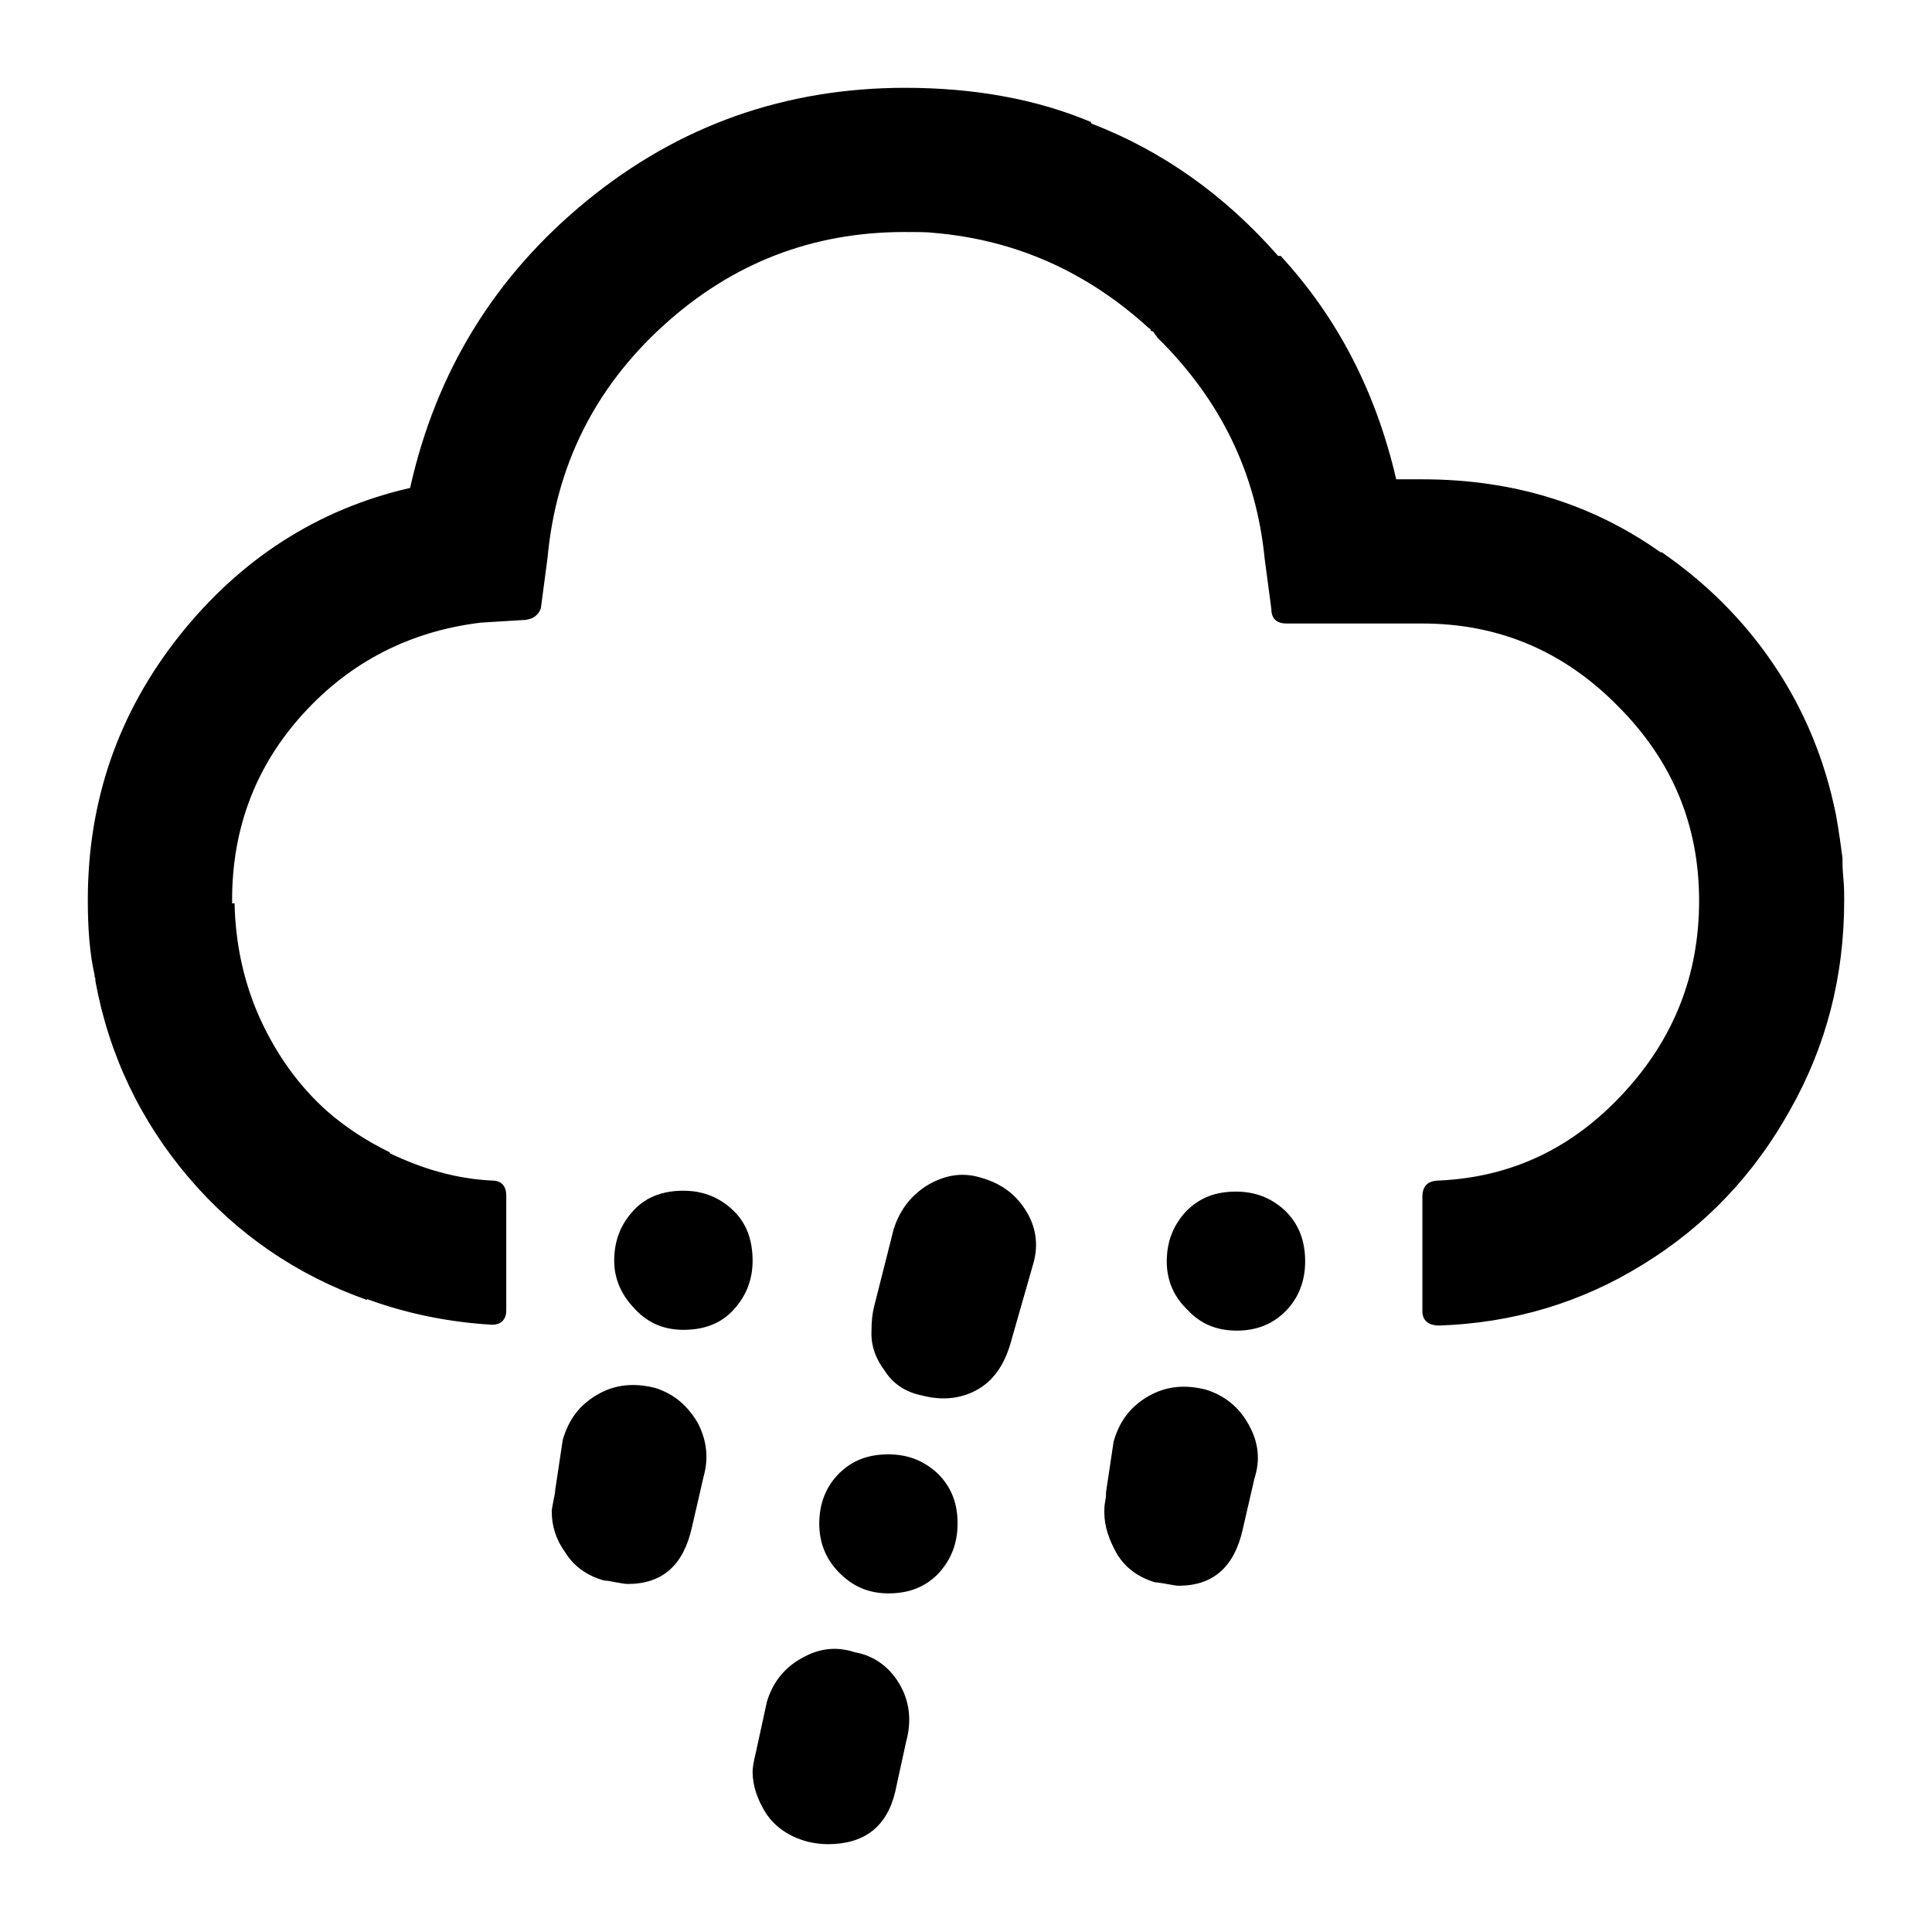
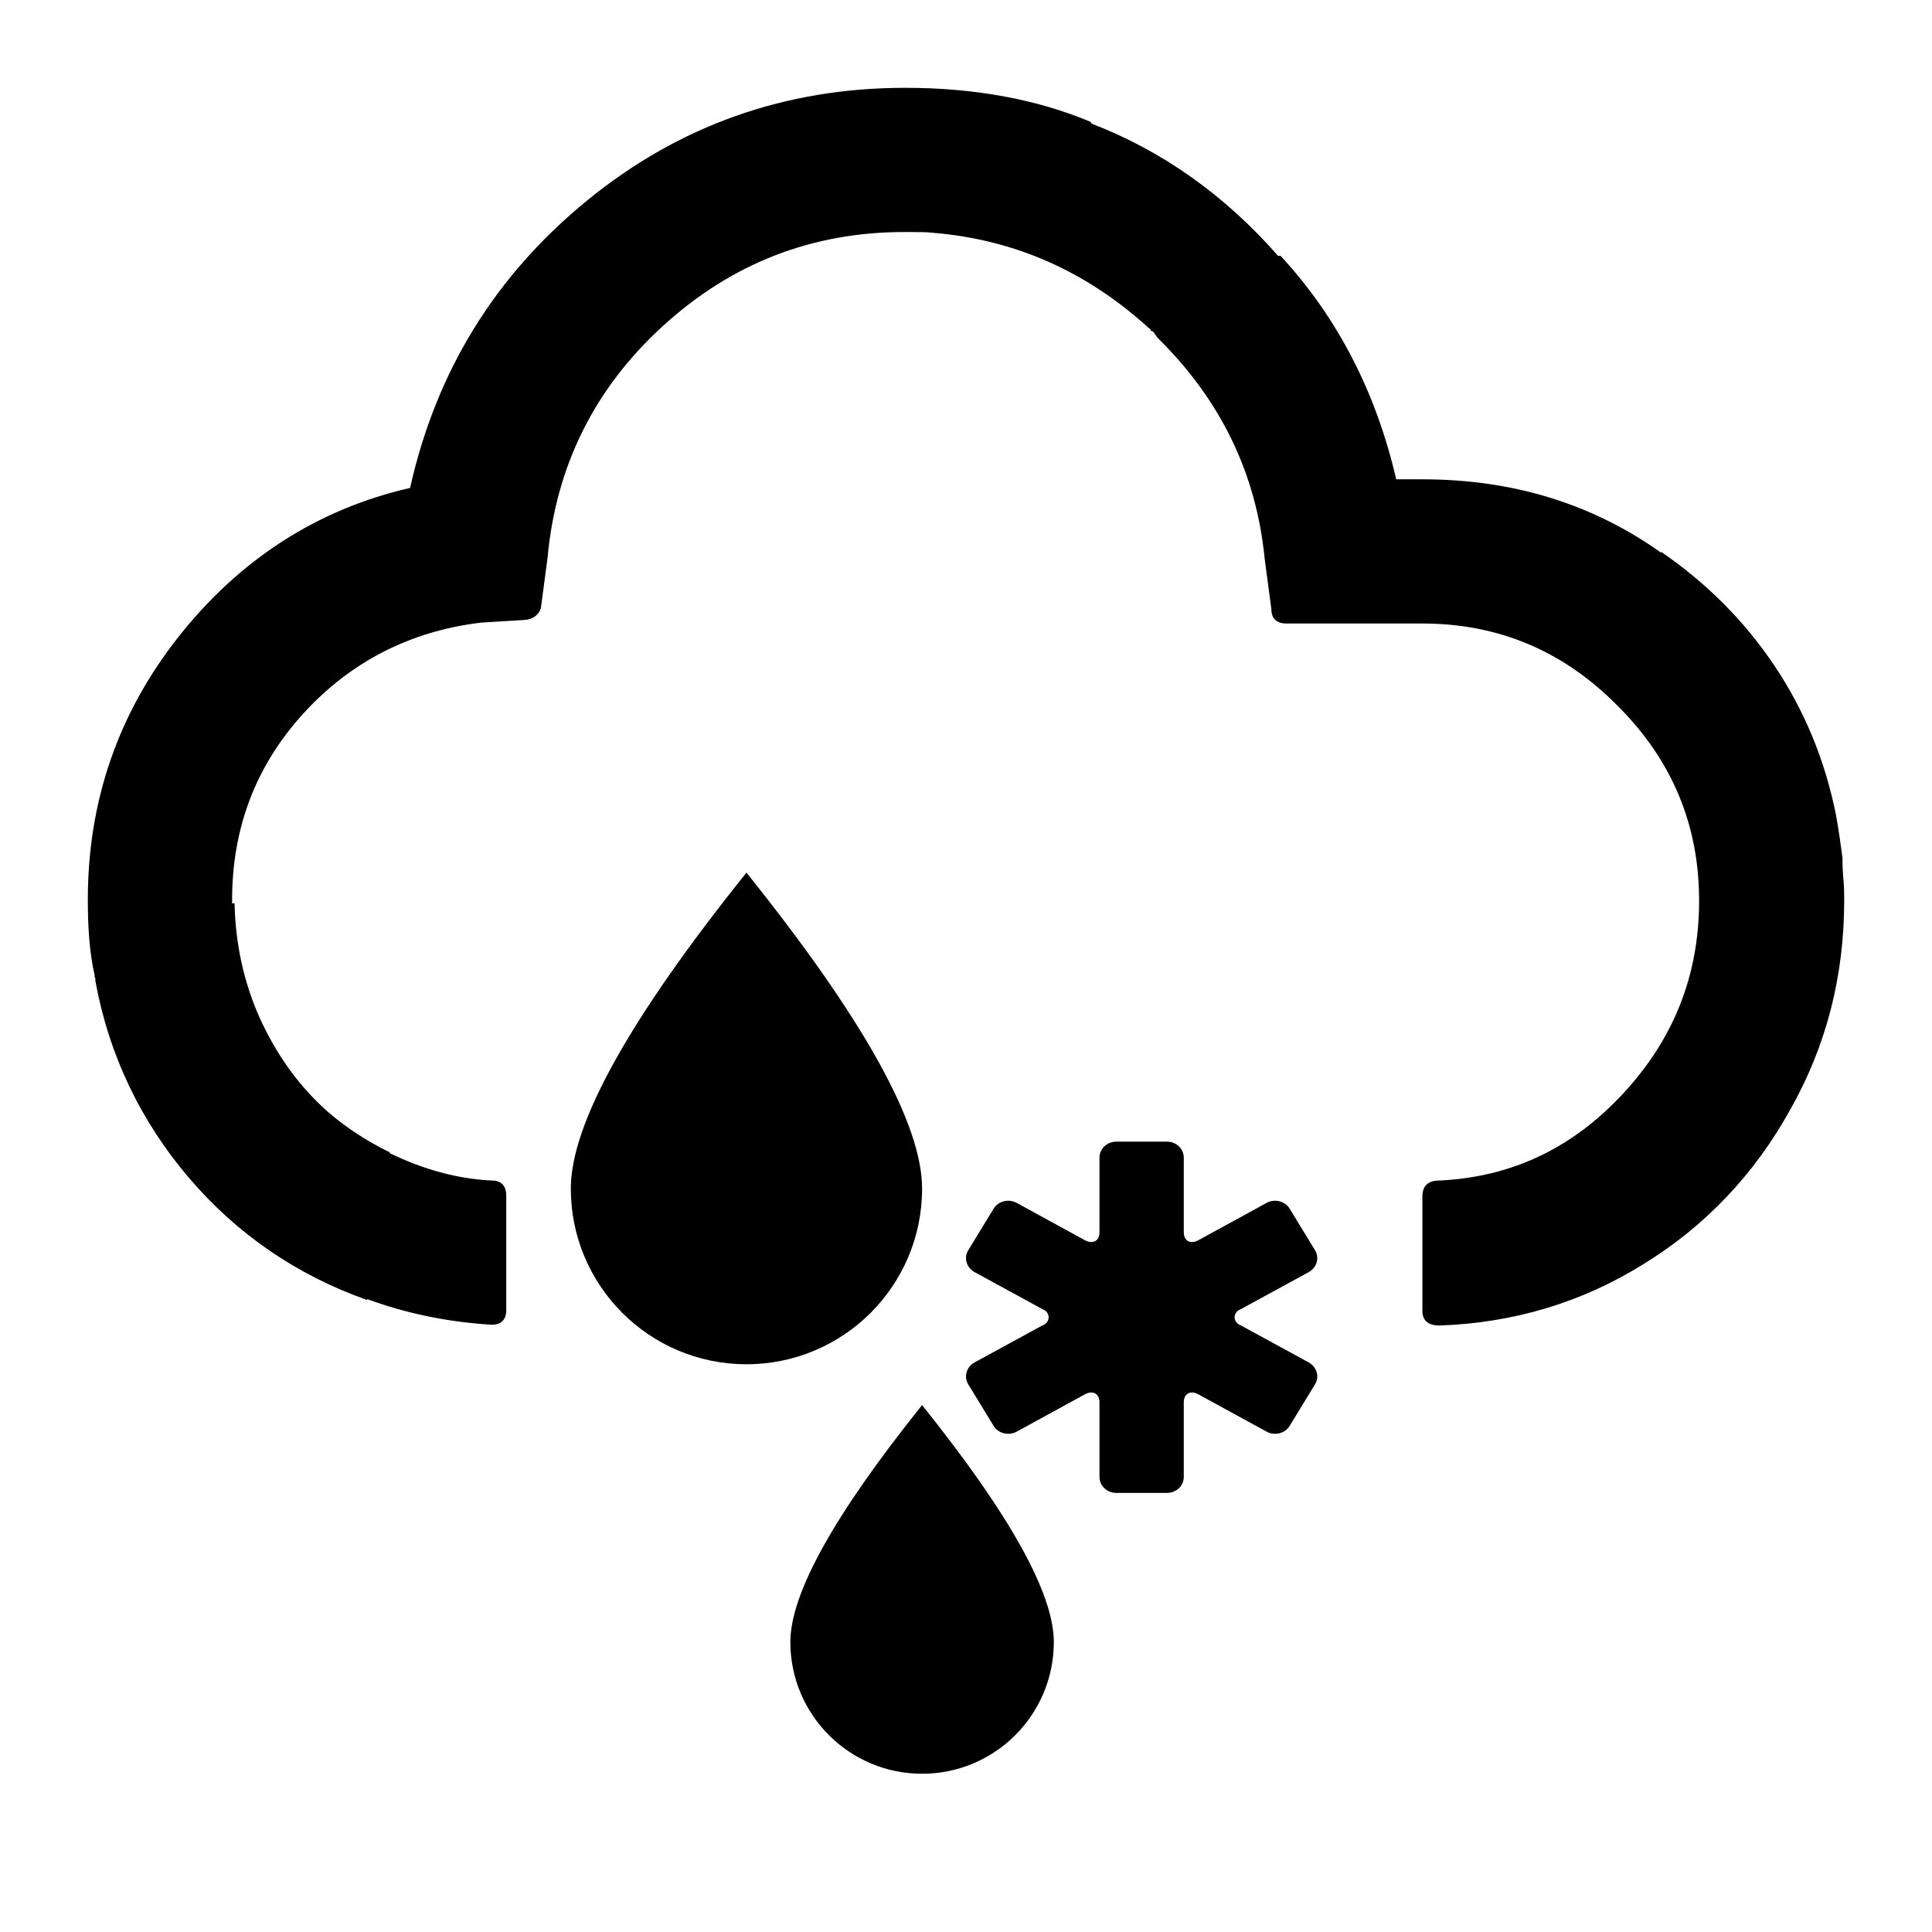
<svg xmlns="http://www.w3.org/2000/svg" width="22" height="22" viewBox="0 0 22 22" fill="none">
-   <path d="M1 10.247C1 9.12 1.346 8.12 2.037 7.246C2.729 6.372 3.613 5.798 4.67 5.556C4.967 4.225 5.64 3.137 6.687 2.282C7.734 1.427 8.944 1 10.308 1C11.086 1 11.797 1.126 12.422 1.389C12.422 1.398 12.422 1.398 12.431 1.408C13.238 1.719 13.949 2.224 14.554 2.914H14.583C15.236 3.623 15.669 4.468 15.899 5.458H16.197C17.234 5.458 18.137 5.74 18.916 6.294V6.284C19.425 6.634 19.857 7.061 20.203 7.576C20.549 8.091 20.779 8.654 20.904 9.266C20.942 9.47 20.962 9.635 20.981 9.771V9.83C20.981 9.839 20.981 9.888 20.99 9.995C21 10.101 21 10.179 21 10.228V10.257C21 11.112 20.798 11.908 20.385 12.637C19.982 13.365 19.425 13.958 18.714 14.395C18.012 14.832 17.234 15.065 16.389 15.094C16.264 15.094 16.197 15.036 16.197 14.929V13.627C16.197 13.501 16.264 13.443 16.389 13.443C17.215 13.404 17.907 13.074 18.483 12.452C19.06 11.831 19.348 11.102 19.348 10.257C19.348 9.392 19.04 8.654 18.416 8.033C17.801 7.411 17.061 7.1 16.197 7.1H14.65C14.535 7.1 14.477 7.042 14.477 6.935L14.401 6.362C14.305 5.39 13.901 4.555 13.181 3.846C13.171 3.836 13.171 3.827 13.161 3.817C13.152 3.807 13.142 3.797 13.142 3.788C13.133 3.778 13.123 3.768 13.104 3.768C13.104 3.749 13.094 3.739 13.085 3.739C12.383 3.098 11.567 2.729 10.625 2.651C10.558 2.642 10.452 2.642 10.299 2.642C9.242 2.642 8.329 3.001 7.551 3.71C6.773 4.419 6.331 5.303 6.235 6.352L6.159 6.925C6.13 7.013 6.053 7.061 5.947 7.061L5.476 7.09C4.67 7.187 3.988 7.537 3.45 8.13C2.912 8.722 2.643 9.431 2.643 10.247V10.286H2.671C2.681 10.752 2.777 11.189 2.96 11.597C3.152 12.015 3.402 12.365 3.728 12.656C3.93 12.831 4.16 12.986 4.439 13.122V13.132C4.823 13.317 5.207 13.424 5.601 13.443C5.707 13.443 5.765 13.501 5.765 13.618V14.919C5.765 15.026 5.707 15.085 5.601 15.085C5.102 15.055 4.631 14.958 4.18 14.793V14.803C3.382 14.521 2.7 14.055 2.153 13.414C1.605 12.773 1.24 12.015 1.086 11.17V11.141C1.077 11.131 1.077 11.121 1.077 11.102C1.019 10.849 1 10.558 1 10.247ZM6.283 17.212C6.283 17.183 6.293 17.144 6.303 17.085C6.312 17.037 6.322 16.998 6.322 16.969L6.408 16.396C6.476 16.163 6.6 15.998 6.802 15.881C7.004 15.764 7.215 15.745 7.455 15.803C7.676 15.871 7.83 16.007 7.945 16.202C8.051 16.405 8.07 16.61 8.012 16.814L7.878 17.396C7.782 17.824 7.542 18.037 7.148 18.037C7.119 18.037 7.071 18.028 7.013 18.018C6.956 18.008 6.917 17.998 6.879 17.998C6.677 17.94 6.533 17.833 6.437 17.678C6.331 17.532 6.283 17.377 6.283 17.212ZM6.994 14.356C6.994 14.123 7.071 13.938 7.215 13.783C7.359 13.627 7.551 13.559 7.782 13.559C8.012 13.559 8.195 13.637 8.349 13.783C8.502 13.929 8.57 14.123 8.57 14.356C8.57 14.579 8.493 14.764 8.349 14.919C8.205 15.075 8.012 15.143 7.782 15.143C7.561 15.143 7.378 15.065 7.234 14.91C7.081 14.754 6.994 14.57 6.994 14.356ZM8.57 20.174C8.57 20.136 8.579 20.067 8.608 19.951L8.733 19.378C8.8 19.154 8.935 18.989 9.127 18.883C9.329 18.766 9.53 18.747 9.732 18.814C9.953 18.853 10.126 18.98 10.241 19.174C10.356 19.368 10.385 19.591 10.318 19.834L10.193 20.407C10.097 20.806 9.838 21 9.425 21C9.357 21 9.271 20.99 9.194 20.971C8.983 20.913 8.829 20.806 8.723 20.65C8.627 20.495 8.57 20.34 8.57 20.174ZM9.329 17.348C9.329 17.124 9.405 16.93 9.549 16.784C9.703 16.629 9.886 16.561 10.116 16.561C10.347 16.561 10.529 16.639 10.683 16.784C10.837 16.94 10.904 17.124 10.904 17.348C10.904 17.581 10.827 17.765 10.683 17.921C10.529 18.076 10.347 18.144 10.116 18.144C9.895 18.144 9.713 18.067 9.559 17.911C9.405 17.756 9.329 17.571 9.329 17.348ZM9.924 15.143C9.924 15.046 9.934 14.958 9.953 14.88L10.174 14.006C10.241 13.783 10.376 13.608 10.568 13.492C10.77 13.375 10.971 13.346 11.182 13.414C11.413 13.482 11.576 13.608 11.692 13.802C11.807 13.997 11.826 14.201 11.759 14.414L11.509 15.289C11.432 15.56 11.298 15.735 11.115 15.832C10.933 15.93 10.721 15.949 10.501 15.891C10.308 15.852 10.164 15.755 10.068 15.599C9.953 15.444 9.915 15.289 9.924 15.143ZM12.575 17.221C12.575 17.192 12.575 17.144 12.585 17.095C12.595 17.047 12.595 17.008 12.595 16.988L12.681 16.415C12.748 16.182 12.873 16.017 13.075 15.9C13.277 15.784 13.488 15.764 13.728 15.823C13.949 15.891 14.112 16.027 14.218 16.221C14.333 16.425 14.352 16.629 14.285 16.833L14.151 17.416C14.055 17.843 13.815 18.057 13.421 18.057C13.392 18.057 13.344 18.047 13.286 18.037C13.229 18.028 13.181 18.018 13.152 18.018C12.96 17.96 12.816 17.853 12.72 17.697C12.633 17.542 12.575 17.387 12.575 17.221ZM13.286 14.366C13.286 14.133 13.363 13.948 13.507 13.793C13.661 13.637 13.843 13.569 14.074 13.569C14.305 13.569 14.487 13.647 14.641 13.793C14.794 13.948 14.862 14.133 14.862 14.366C14.862 14.589 14.785 14.783 14.641 14.929C14.497 15.075 14.314 15.152 14.084 15.152C13.853 15.152 13.671 15.075 13.526 14.919C13.373 14.774 13.286 14.589 13.286 14.366Z" fill="black" />
+   <path fill-rule="evenodd" clip-rule="evenodd" d="M8.5 15.535C9.605 15.535 10.5 14.64 10.5 13.535C10.5 12.799 9.833 11.599 8.5 9.937C7.167 11.599 6.5 12.799 6.5 13.535C6.5 14.64 7.395 15.535 8.5 15.535Z" fill="black" />
+   <path fill-rule="evenodd" clip-rule="evenodd" d="M10.5 20.198C11.328 20.198 12 19.527 12 18.698C12 18.146 11.5 17.247 10.5 16C9.5 17.247 9 18.146 9 18.698C9 19.527 9.672 20.198 10.5 20.198Z" fill="black" />
+   <path d="M14.904 14.485C14.948 14.46 14.98 14.421 14.993 14.374C15.007 14.328 15 14.278 14.974 14.236L14.686 13.764C14.661 13.722 14.619 13.692 14.569 13.679C14.52 13.667 14.468 13.673 14.424 13.697L13.647 14.122C13.555 14.172 13.48 14.131 13.48 14.031V13.182C13.48 13.134 13.46 13.087 13.424 13.053C13.388 13.019 13.339 13 13.288 13H12.712C12.661 13 12.612 13.019 12.576 13.053C12.54 13.087 12.52 13.134 12.52 13.182V14.031C12.52 14.131 12.445 14.172 12.353 14.122L11.576 13.697C11.532 13.673 11.48 13.667 11.431 13.679C11.381 13.692 11.339 13.722 11.314 13.764L11.026 14.236C11 14.278 10.993 14.328 11.007 14.374C11.02 14.421 11.052 14.46 11.096 14.485L11.873 14.909C11.893 14.916 11.91 14.928 11.922 14.944C11.935 14.961 11.941 14.98 11.941 15C11.941 15.02 11.935 15.039 11.922 15.056C11.91 15.072 11.893 15.084 11.873 15.091L11.096 15.515C11.052 15.54 11.02 15.579 11.007 15.626C10.993 15.672 11 15.722 11.026 15.764L11.314 16.236C11.339 16.278 11.381 16.308 11.431 16.321C11.48 16.333 11.532 16.327 11.576 16.303L12.353 15.878C12.445 15.828 12.52 15.869 12.52 15.969V16.818C12.52 16.866 12.54 16.913 12.576 16.947C12.612 16.981 12.661 17 12.712 17H13.288C13.339 17 13.388 16.981 13.424 16.947C13.46 16.913 13.48 16.866 13.48 16.818V15.969C13.48 15.869 13.555 15.828 13.647 15.878L14.424 16.303C14.468 16.327 14.52 16.333 14.569 16.321C14.619 16.308 14.661 16.278 14.686 16.236L14.974 15.764C15 15.722 15.007 15.672 14.993 15.626C14.98 15.579 14.948 15.54 14.904 15.515L14.127 15.091C14.107 15.084 14.09 15.072 14.078 15.056C14.065 15.039 14.059 15.02 14.059 15C14.059 14.98 14.065 14.961 14.078 14.944C14.09 14.928 14.107 14.916 14.127 14.909L14.904 14.485Z" fill="black" />
+   <path d="M1 10.247C1 9.12 1.346 8.12 2.037 7.246C2.729 6.372 3.613 5.798 4.67 5.556C4.967 4.225 5.64 3.137 6.687 2.282C7.734 1.427 8.944 1 10.308 1C11.086 1 11.797 1.126 12.422 1.389C12.422 1.398 12.422 1.398 12.431 1.408C13.238 1.719 13.949 2.224 14.554 2.914H14.583C15.236 3.623 15.669 4.468 15.899 5.458H16.197C17.234 5.458 18.137 5.74 18.916 6.294V6.284C19.425 6.634 19.857 7.061 20.203 7.576C20.549 8.091 20.779 8.654 20.904 9.266C20.942 9.47 20.962 9.635 20.981 9.771V9.83C20.981 9.839 20.981 9.888 20.99 9.995C21 10.101 21 10.179 21 10.228V10.257C21 11.112 20.798 11.908 20.385 12.637C19.982 13.365 19.425 13.958 18.714 14.395C18.012 14.832 17.234 15.065 16.389 15.094C16.264 15.094 16.197 15.036 16.197 14.929V13.627C16.197 13.501 16.264 13.443 16.389 13.443C17.215 13.404 17.907 13.074 18.483 12.452C19.06 11.831 19.348 11.102 19.348 10.257C19.348 9.392 19.04 8.654 18.416 8.033C17.801 7.411 17.061 7.1 16.197 7.1H14.65C14.535 7.1 14.477 7.042 14.477 6.935L14.401 6.362C14.305 5.39 13.901 4.555 13.181 3.846C13.171 3.836 13.171 3.827 13.161 3.817C13.152 3.807 13.142 3.797 13.142 3.788C13.133 3.778 13.123 3.768 13.104 3.768C13.104 3.749 13.094 3.739 13.085 3.739C12.383 3.098 11.567 2.729 10.625 2.651C10.558 2.642 10.453 2.642 10.299 2.642C9.242 2.642 8.329 3.001 7.551 3.71C6.773 4.419 6.331 5.303 6.235 6.352L6.159 6.925C6.13 7.013 6.053 7.061 5.947 7.061L5.476 7.09C4.67 7.187 3.988 7.537 3.45 8.13C2.912 8.722 2.643 9.431 2.643 10.247V10.286H2.671C2.681 10.752 2.777 11.189 2.96 11.597C3.152 12.015 3.402 12.365 3.728 12.656C3.93 12.831 4.16 12.986 4.439 13.122V13.132C4.823 13.317 5.207 13.424 5.601 13.443C5.707 13.443 5.765 13.501 5.765 13.618V14.919C5.765 15.026 5.707 15.085 5.601 15.085C5.102 15.055 4.631 14.958 4.18 14.793V14.803C3.382 14.521 2.7 14.055 2.153 13.414C1.605 12.773 1.24 12.015 1.086 11.17V11.141C1.077 11.131 1.077 11.121 1.077 11.102C1.019 10.849 1 10.558 1 10.247Z" fill="black" />
</svg>
